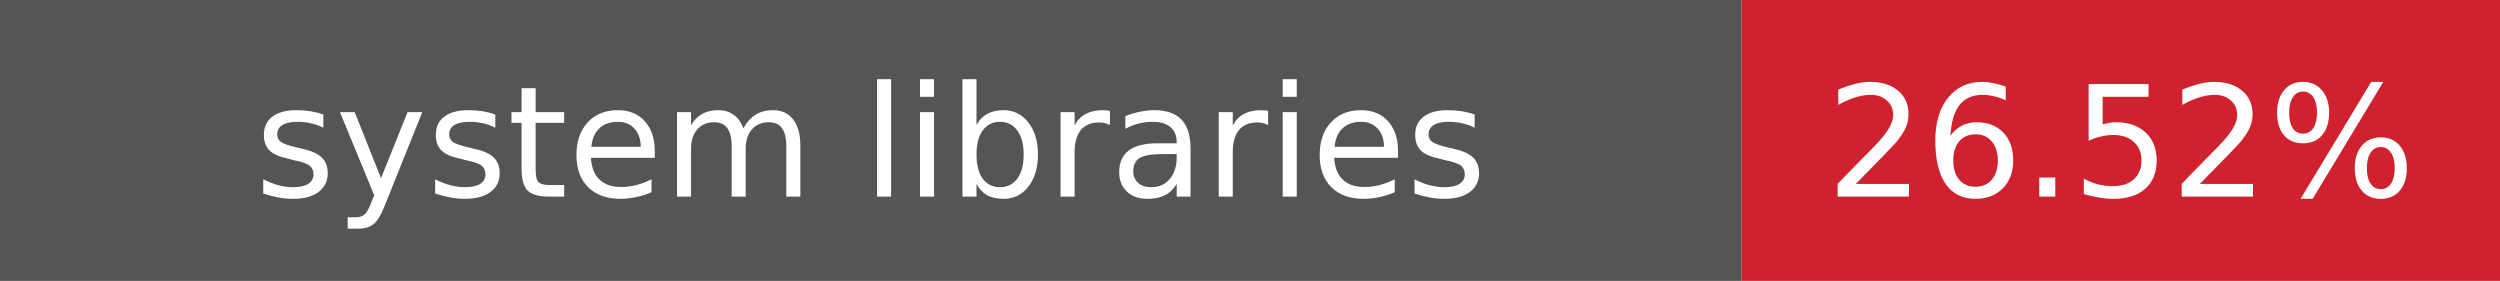
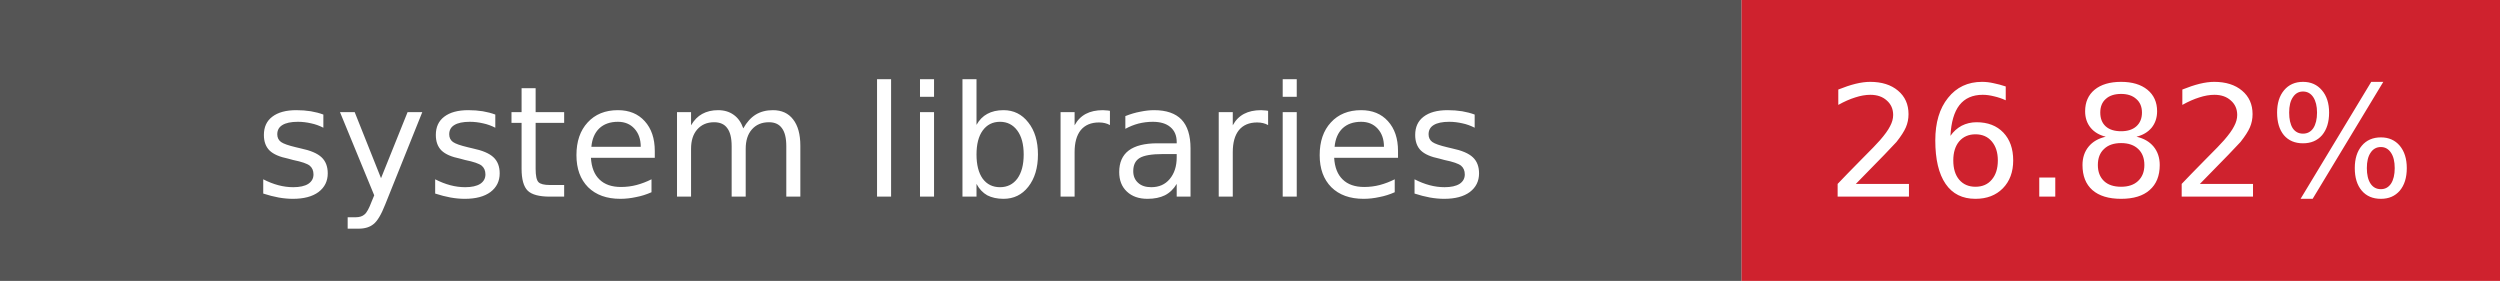
- <svg xmlns="http://www.w3.org/2000/svg" width="178" height="20" role="img" aria-label="system libraries: 26.52%">
+ <svg xmlns="http://www.w3.org/2000/svg" width="178" height="20" role="img" aria-label="system libraries: 26.82%">
  <rect width="124" height="20" fill="#555" />
  <rect x="124" width="54" height="20" fill="#cf222e" />
  <g fill="#fff" font-family="Verdana,DejaVu Sans,sans-serif" font-size="11">
    <text x="62.0" y="14" text-anchor="middle">system libraries</text>
-     <text x="151.0" y="14" text-anchor="middle">26.52%</text>
+     <text x="151.0" y="14" text-anchor="middle">26.82%</text>
  </g>
</svg>
